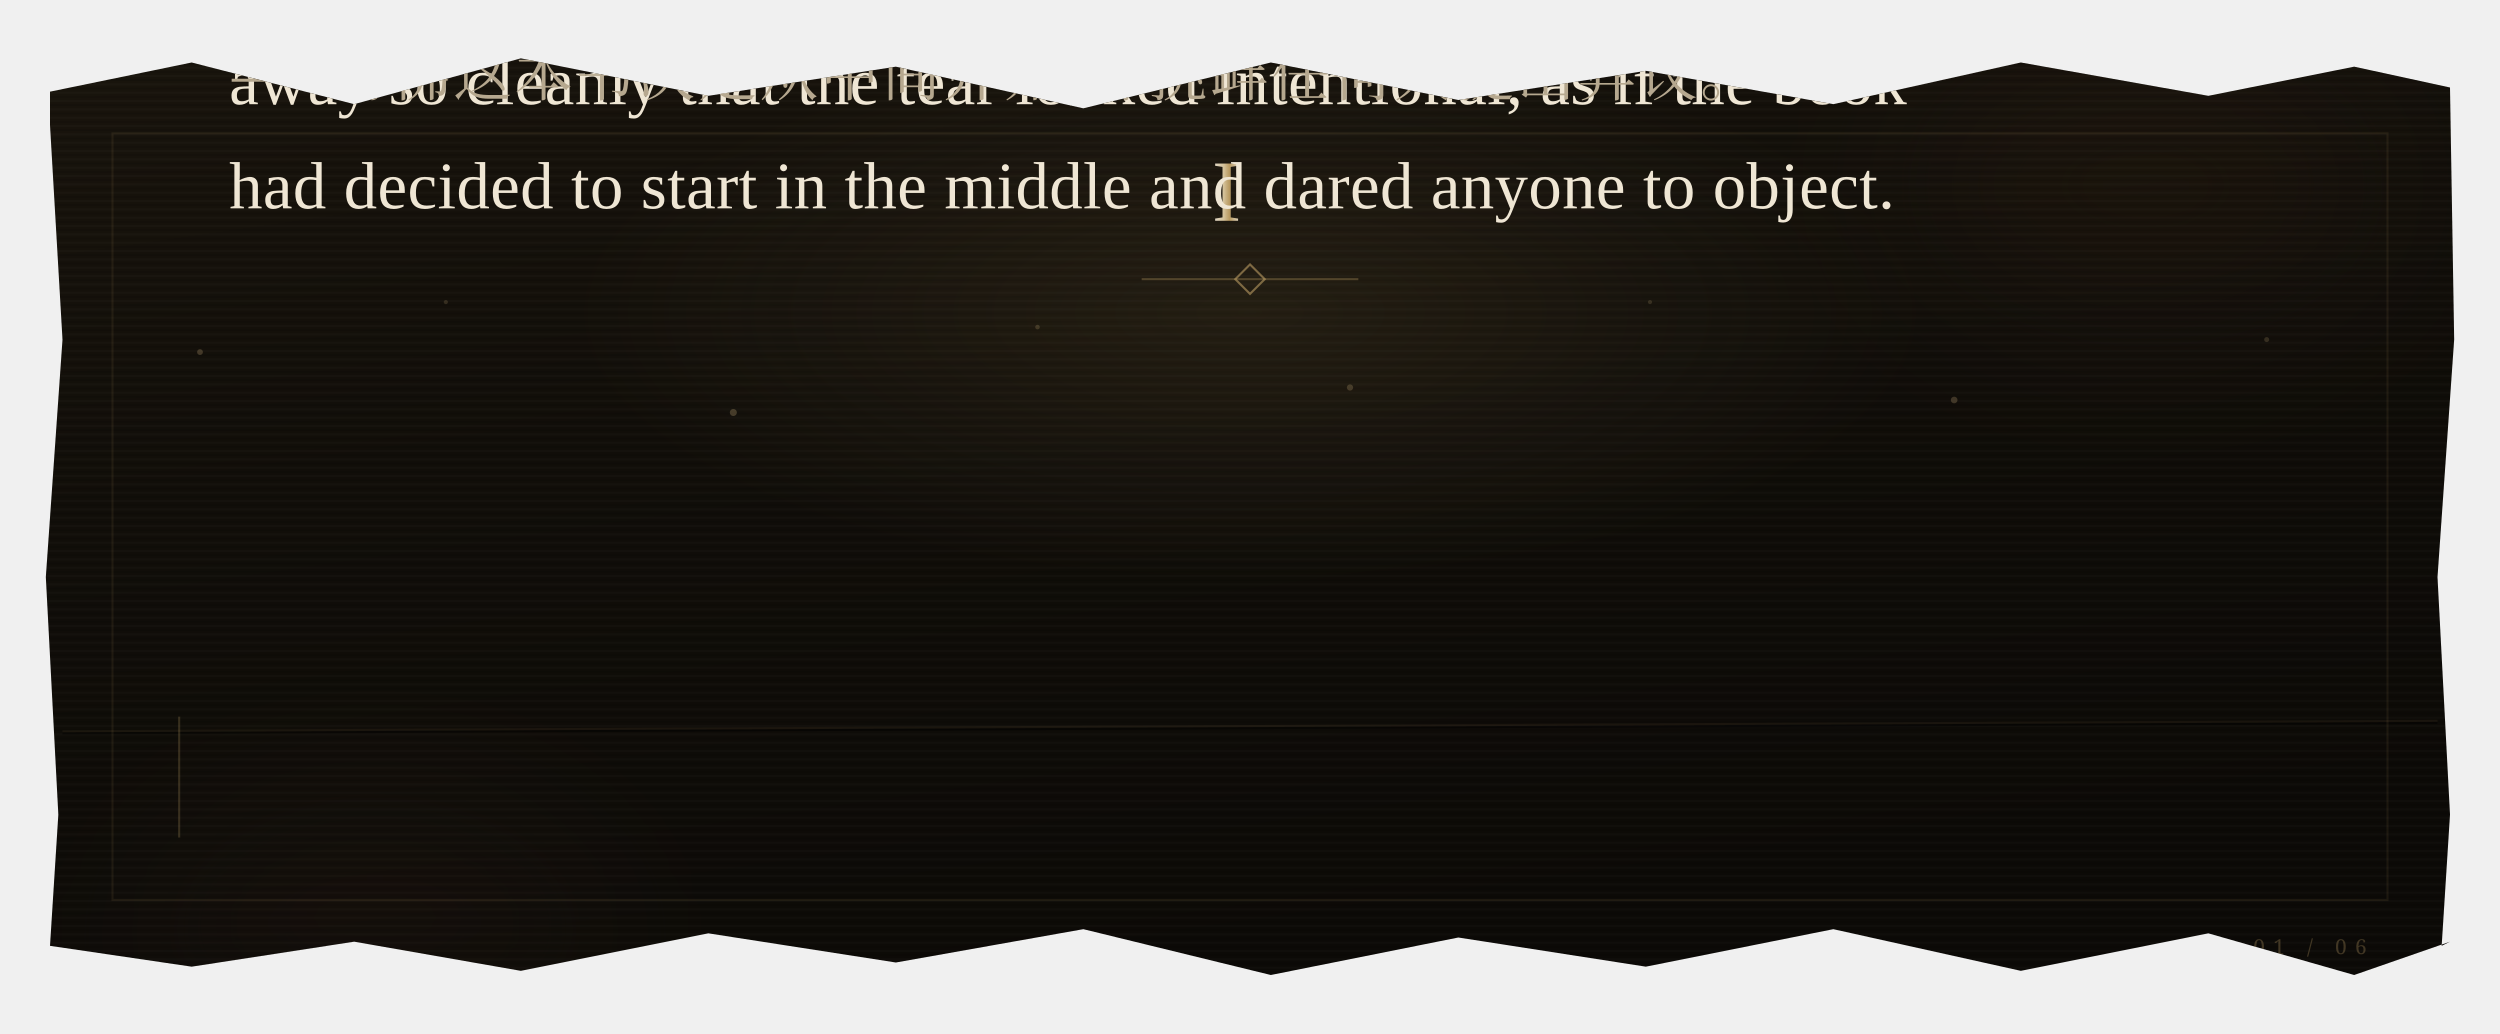
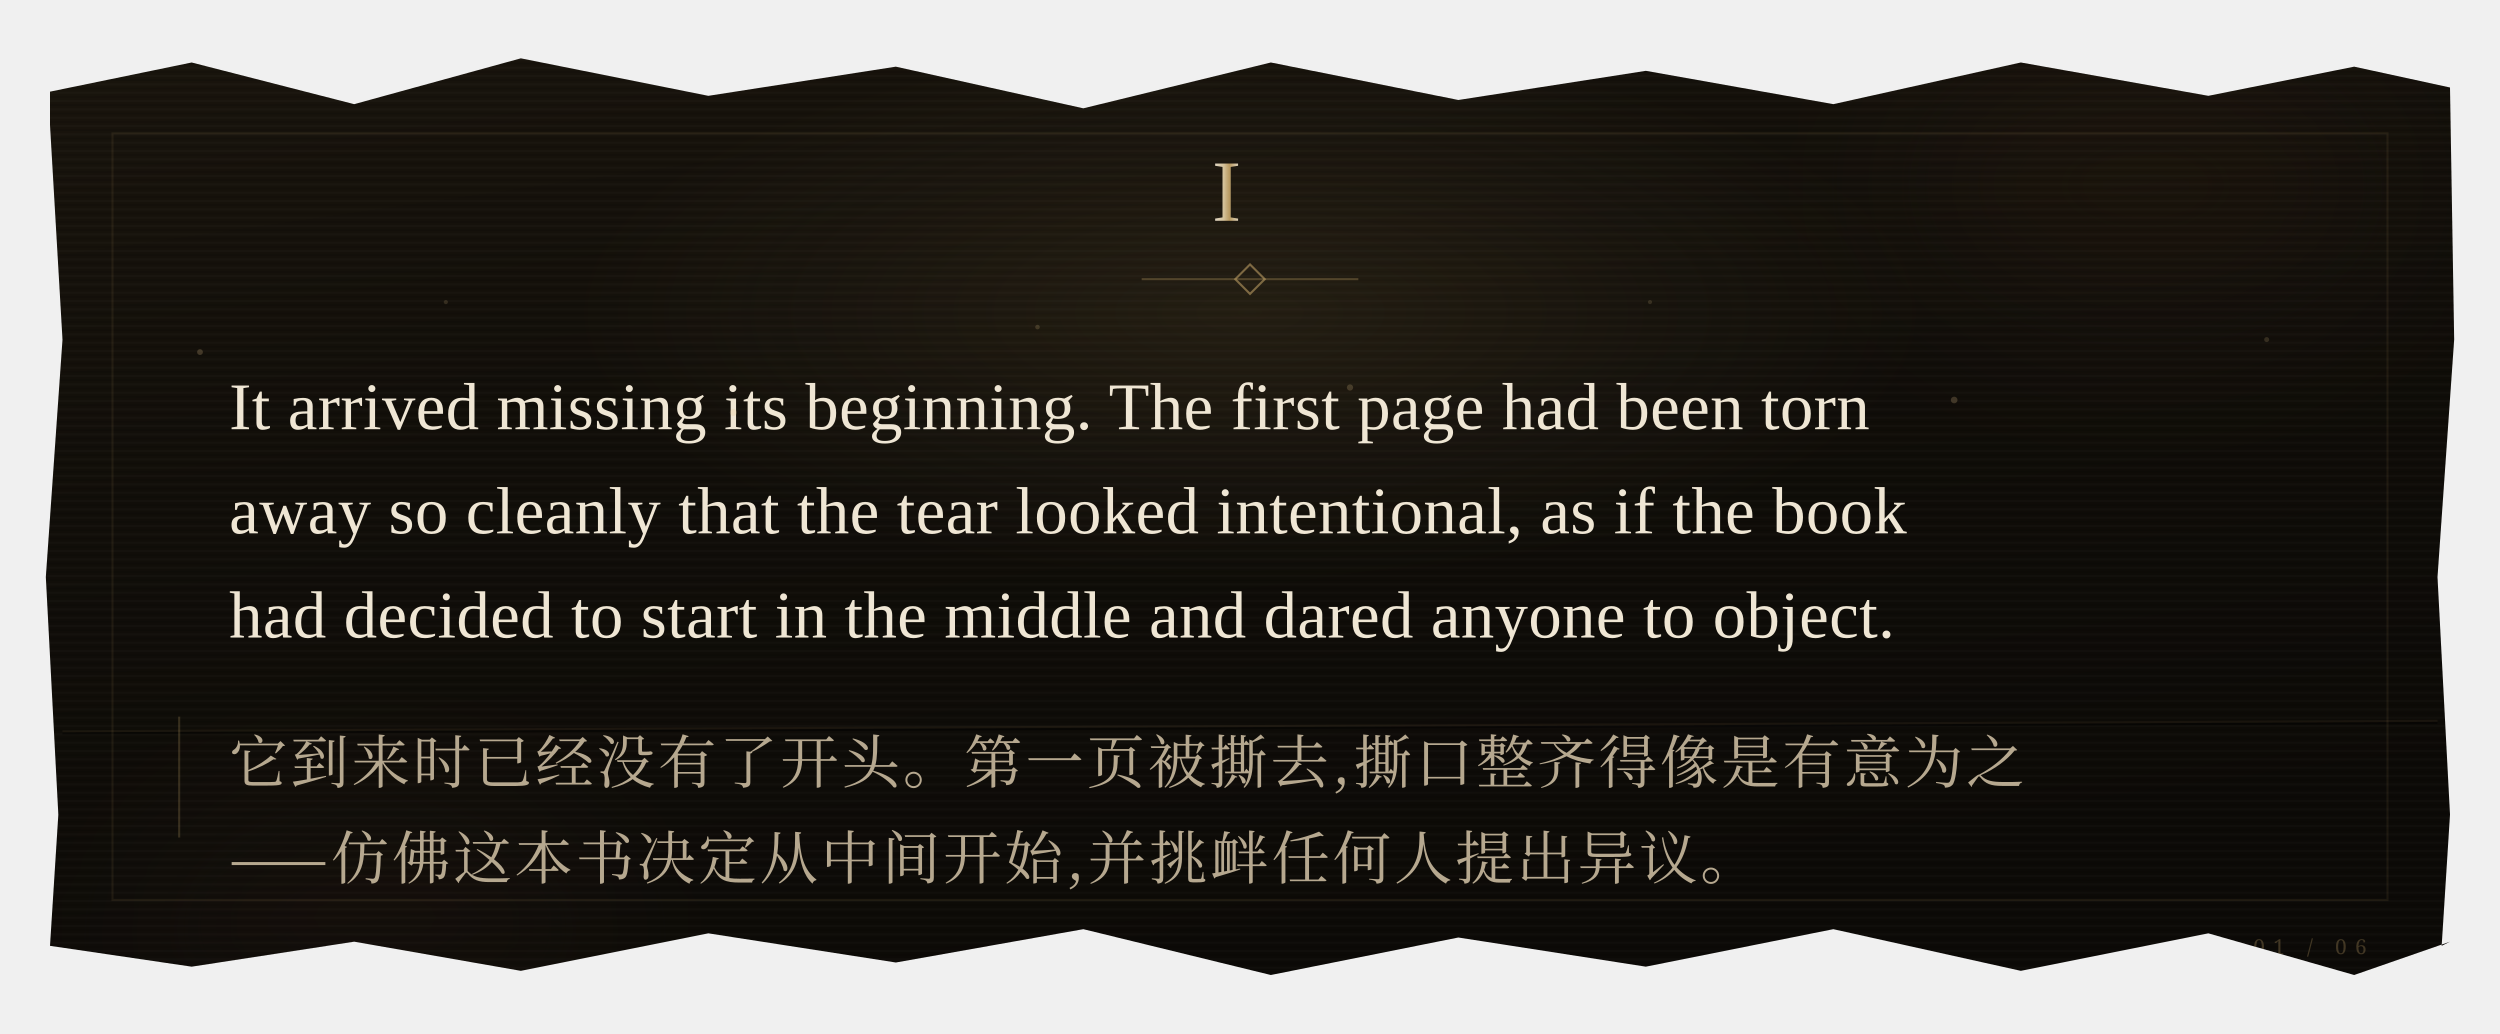
<svg xmlns="http://www.w3.org/2000/svg" viewBox="0 0 1200 496" width="1200" height="496" role="img" aria-label="Fragment I">
  <defs>
    <linearGradient id="paper" x1="0" y1="0" x2="0.35" y2="1">
      <stop offset="0" stop-color="#1a150d" />
      <stop offset="0.46" stop-color="#110e09" />
      <stop offset="1" stop-color="#0c0a07" />
    </linearGradient>
    <linearGradient id="gold" x1="0" y1="0" x2="1" y2="0">
      <stop offset="0" stop-color="#f4ead6" />
      <stop offset="0.38" stop-color="#e7d3a8" />
      <stop offset="0.62" stop-color="#c9a86a" />
      <stop offset="1" stop-color="#f0e3c8" />
    </linearGradient>
    <radialGradient id="halo" cx="0.5" cy="0.5" r="0.5">
      <stop offset="0" stop-color="#c9a86a" stop-opacity="0.10" />
      <stop offset="1" stop-color="#c9a86a" stop-opacity="0" />
    </radialGradient>
    <filter id="soft40" x="-40%" y="-40%" width="180%" height="180%">
      <feGaussianBlur stdDeviation="40" />
    </filter>
    <pattern id="grain" width="4" height="4" patternUnits="userSpaceOnUse">
      <line x1="0" y1="0.5" x2="4" y2="0.5" stroke="#ffffff" stroke-opacity="0.018" />
      <line x1="0" y1="2.5" x2="4" y2="2.5" stroke="#000000" stroke-opacity="0.10" />
    </pattern>
    <clipPath id="torn">
      <polygon points="24,44 92,30 170,50 250,28 340,46 430,32 520,52 610,30 700,48 790,34 880,50 970,30 1060,46 1130,32 1176,42 1178,163 1170,277 1176,391 1172,454 1176,452 1130,468 1060,448 970,466 880,446 790,464 700,450 610,468 520,446 430,462 340,448 250,466 170,452 92,464 24,454 28,391 22,277 30,163 24,60" />
    </clipPath>
  </defs>
  <g clip-path="url(#torn)">
    <rect width="1200" height="496" fill="url(#paper)" />
    <rect width="1200" height="496" fill="url(#grain)" />
    <ellipse cx="600" cy="150" rx="330" ry="130" fill="url(#halo)" />
    <ellipse cx="1030" cy="89" rx="120" ry="70" fill="#7a502d" opacity="0.08" filter="url(#soft40)" />
    <ellipse cx="180" cy="456" rx="110" ry="70" fill="#6e4a2a" opacity="0.08" filter="url(#soft40)" />
    <line x1="30" y1="352" x2="1170" y2="347" stroke="#000000" stroke-opacity="0.45" />
    <line x1="30" y1="351" x2="1170" y2="346" stroke="#c9a86a" stroke-opacity="0.07" />
    <rect x="54" y="64" width="1092" height="368" fill="none" stroke="#c9a86a" stroke-opacity="0.09" />
    <text x="600" y="106" text-anchor="middle" font-family="Georgia, 'Times New Roman', serif" font-size="42" letter-spacing="12" fill="url(#gold)" opacity="0.9">I
      <animate attributeName="opacity" values="0.7;1;0.7" dur="8s" repeatCount="indefinite" />
    </text>
    <line x1="548" y1="134" x2="652" y2="134" stroke="#c9a86a" stroke-opacity="0.30" />
    <rect x="595" y="129" width="10" height="10" transform="rotate(45 600 134)" fill="none" stroke="#c9a86a" stroke-opacity="0.55" />
-     <text font-family="Georgia, 'Times New Roman', serif" font-size="32" fill="#efe6d4" letter-spacing="0.2">
+     <text font-family="Georgia, 'Times New Roman', serif" font-size="32" fill="#efe6d4" letter-spacing="0.2" y="206">
      <tspan x="110" dy="0">It arrived missing its beginning. The first page had been torn</tspan>
      <tspan x="110" dy="50">away so cleanly that the tear looked intentional, as if the book</tspan>
      <tspan x="110" dy="50">had decided to start in the middle and dared anyone to object.</tspan>
    </text>
    <line x1="86" y1="344" x2="86" y2="402" stroke="#c9a86a" stroke-opacity="0.22" />
-     <text font-family="'Songti SC','STSong','Noto Serif CJK SC','SimSun',serif" font-size="28" fill="#b6a88f" letter-spacing="1.4">
+     <text font-family="'Songti SC','STSong','Noto Serif CJK SC','SimSun',serif" font-size="28" fill="#b6a88f" letter-spacing="1.4" y="376">
      <tspan x="110" dy="0">它到来时已经没有了开头。第一页被撕去,撕口整齐得像是有意为之</tspan>
      <tspan x="110" dy="46">——仿佛这本书决定从中间开始,并挑衅任何人提出异议。</tspan>
    </text>
    <text x="1136" y="458" text-anchor="end" font-family="Georgia, serif" font-size="10" letter-spacing="4" fill="#c9a86a" opacity="0.28">01 / 06</text>
    <circle cx="96" cy="169" r="1.4" fill="#e4c68c" opacity="0.22" />
    <circle cx="214" cy="145" r="1.0" fill="#e4c68c" opacity="0.16" />
    <circle cx="352" cy="198" r="1.7" fill="#e4c68c" opacity="0.24" />
    <circle cx="498" cy="157" r="1.1" fill="#e4c68c" opacity="0.18" />
    <circle cx="648" cy="186" r="1.5" fill="#e4c68c" opacity="0.21" />
    <circle cx="792" cy="145" r="1.0" fill="#e4c68c" opacity="0.15" />
    <circle cx="938" cy="192" r="1.6" fill="#e4c68c" opacity="0.22" />
    <circle cx="1088" cy="163" r="1.2" fill="#e4c68c" opacity="0.17" />
    <circle cx="120" cy="446" r="1.6" fill="#e4c68c" opacity="0">
      <animate attributeName="cy" values="446;-20" dur="30s" repeatCount="indefinite" />
      <animate attributeName="opacity" values="0;0.28;0.20;0" keyTimes="0;0.1;0.85;1" dur="30s" repeatCount="indefinite" />
    </circle>
  </g>
</svg>
